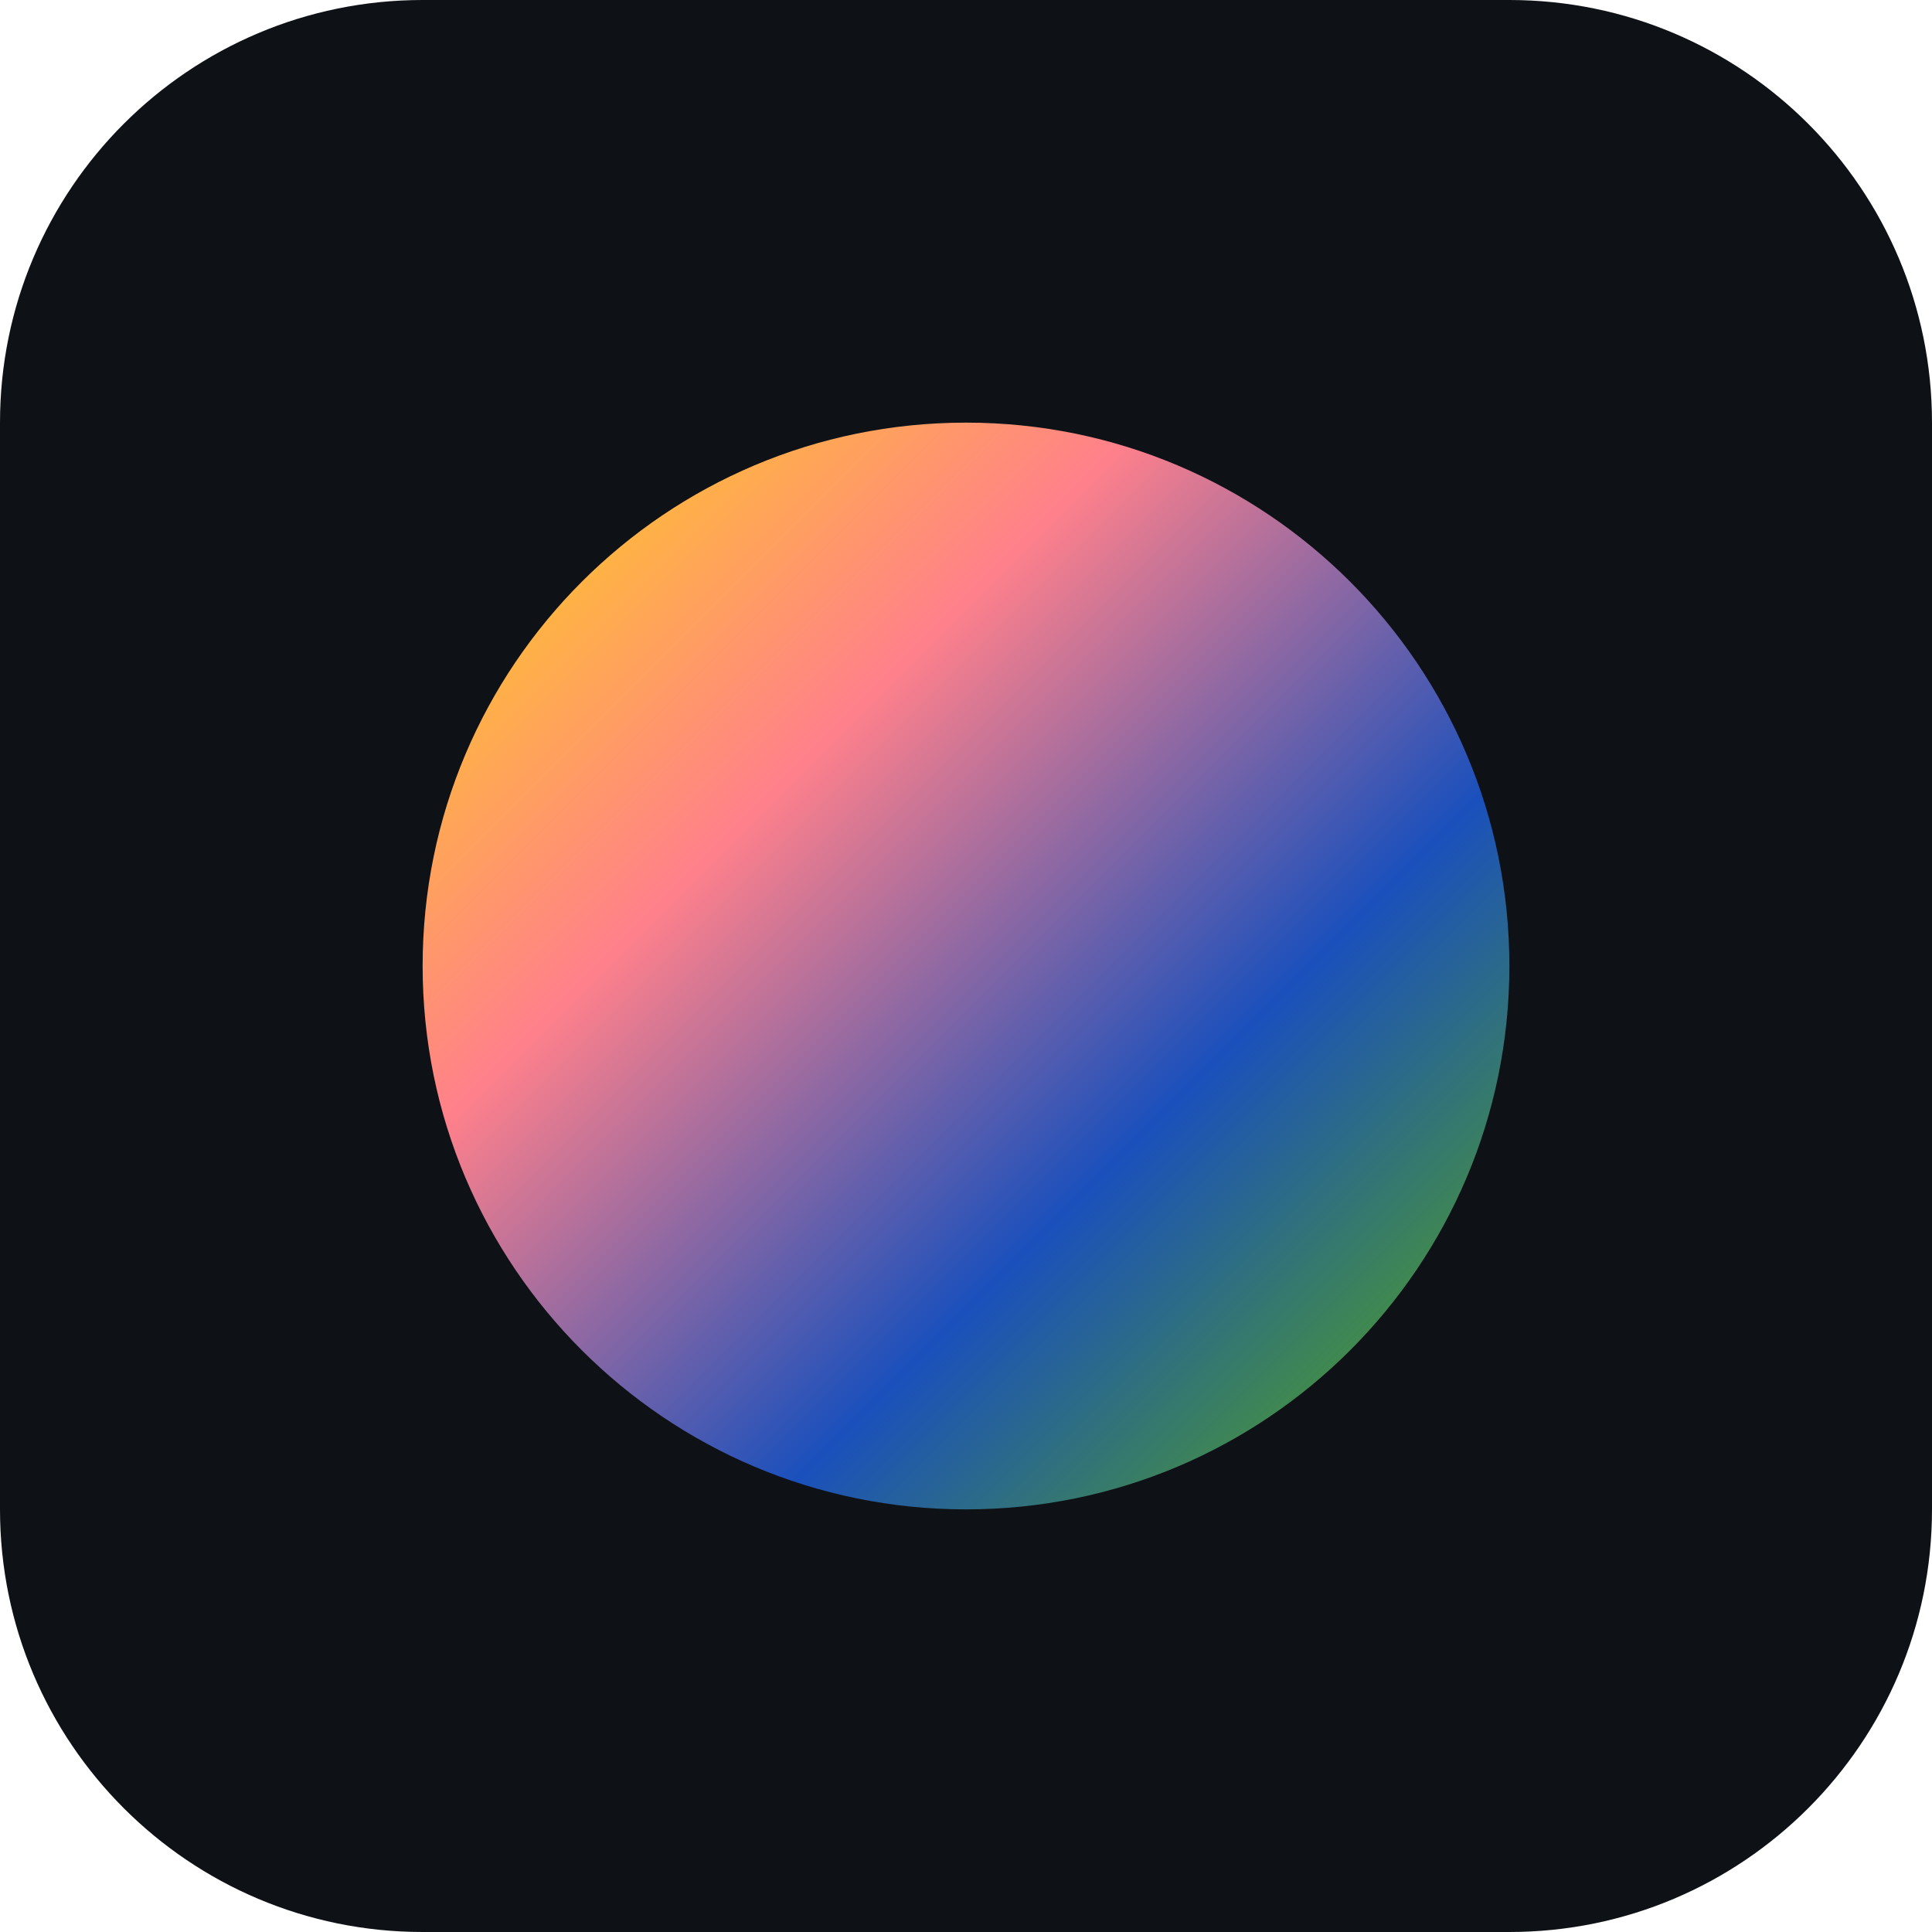
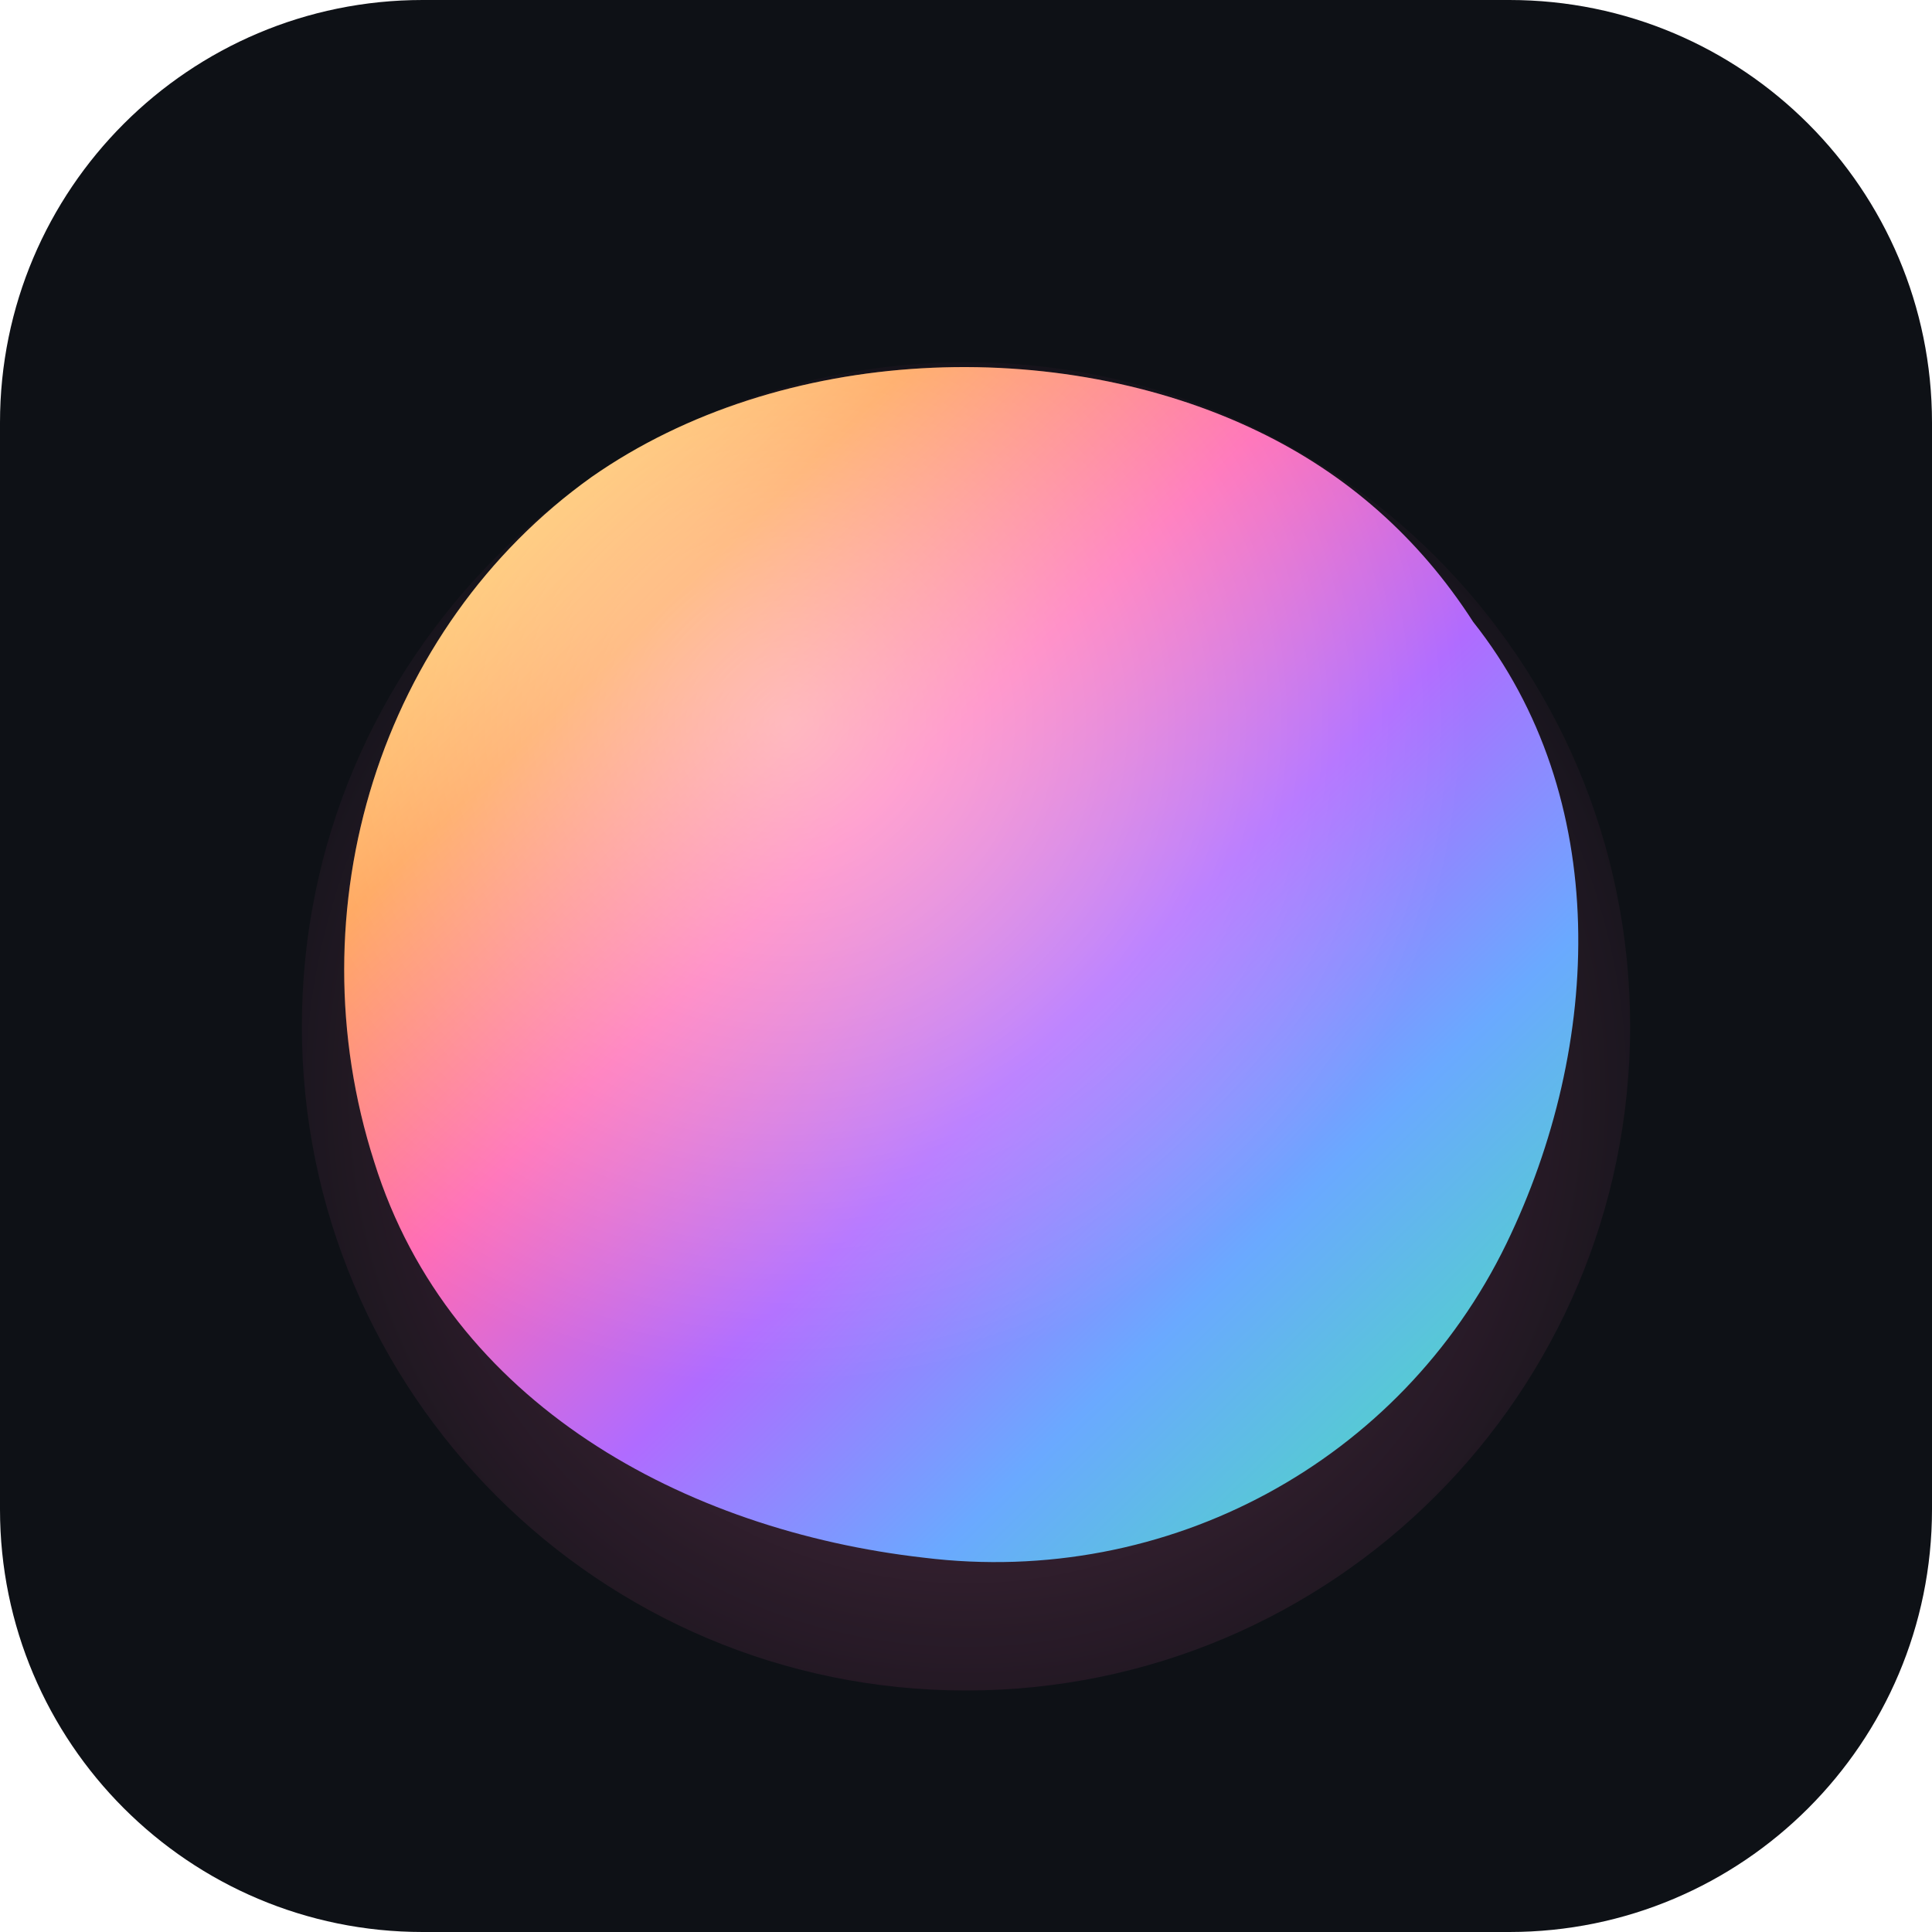
<svg xmlns="http://www.w3.org/2000/svg" viewBox="0 0 64 64">
  <defs>
-     <linearGradient id="g" x1="0" y1="0" x2="1" y2="1">
-       <stop offset="0" stop-color="#FFD90F" />
-       <stop offset="0.33" stop-color="#FF808B" />
-       <stop offset="0.66" stop-color="#1A50BC" />
-       <stop offset="1" stop-color="#5CB200" />
+     <linearGradient id="g" x1="0.08" y1="0.08" x2="0.92" y2="0.92">
+       <stop offset="0" stop-color="#FFD76B" />
+       <stop offset="0.18" stop-color="#FF9D4D" />
+       <stop offset="0.38" stop-color="#FF6BB5" />
+       <stop offset="0.58" stop-color="#B06BFF" />
+       <stop offset="0.78" stop-color="#6AA9FF" />
+       <stop offset="1" stop-color="#4DD9C0" />
    </linearGradient>
+     <radialGradient id="hl" cx="0.36" cy="0.3" r="0.55">
+       <stop offset="0" stop-color="#ffffff" stop-opacity="0.45" />
+       <stop offset="1" stop-color="#ffffff" stop-opacity="0" />
+     </radialGradient>
+     <radialGradient id="glow" cx="0.5" cy="0.55" r="0.6">
+       <stop offset="0" stop-color="#ff6bb5" stop-opacity="0.35" />
+       <stop offset="1" stop-color="#ff6bb5" stop-opacity="0" />
+     </radialGradient>
  </defs>
  <rect width="64" height="64" rx="14" fill="#0e1116" />
-   <circle cx="32" cy="32" r="18" fill="url(#g)" />
+   <circle cx="32" cy="34" r="22" fill="url(#glow)" />
+   <path d="M48.8 20.6            C53.4 26.4, 53.1 34.6, 49.9 41.2            C46.4 48.4, 38.7 52.6, 30.6 51.6            C22.7 50.7, 14.9 46.5, 12.4 38.5            C9.7 30.1, 12.6 20.8, 19.6 15.8            C25.9 11.4, 35.1 11.1, 41.7 14.3            C44.6 15.7, 47.0 17.8, 48.8 20.6 Z" fill="url(#g)" />
+   <path d="M48.8 20.6            C53.4 26.4, 53.1 34.6, 49.9 41.2            C46.4 48.4, 38.7 52.6, 30.6 51.6            C22.7 50.7, 14.9 46.5, 12.4 38.5            C9.7 30.1, 12.6 20.8, 19.6 15.8            C25.9 11.4, 35.1 11.1, 41.7 14.3            C44.6 15.7, 47.0 17.8, 48.8 20.6 Z" fill="url(#hl)" />
</svg>
